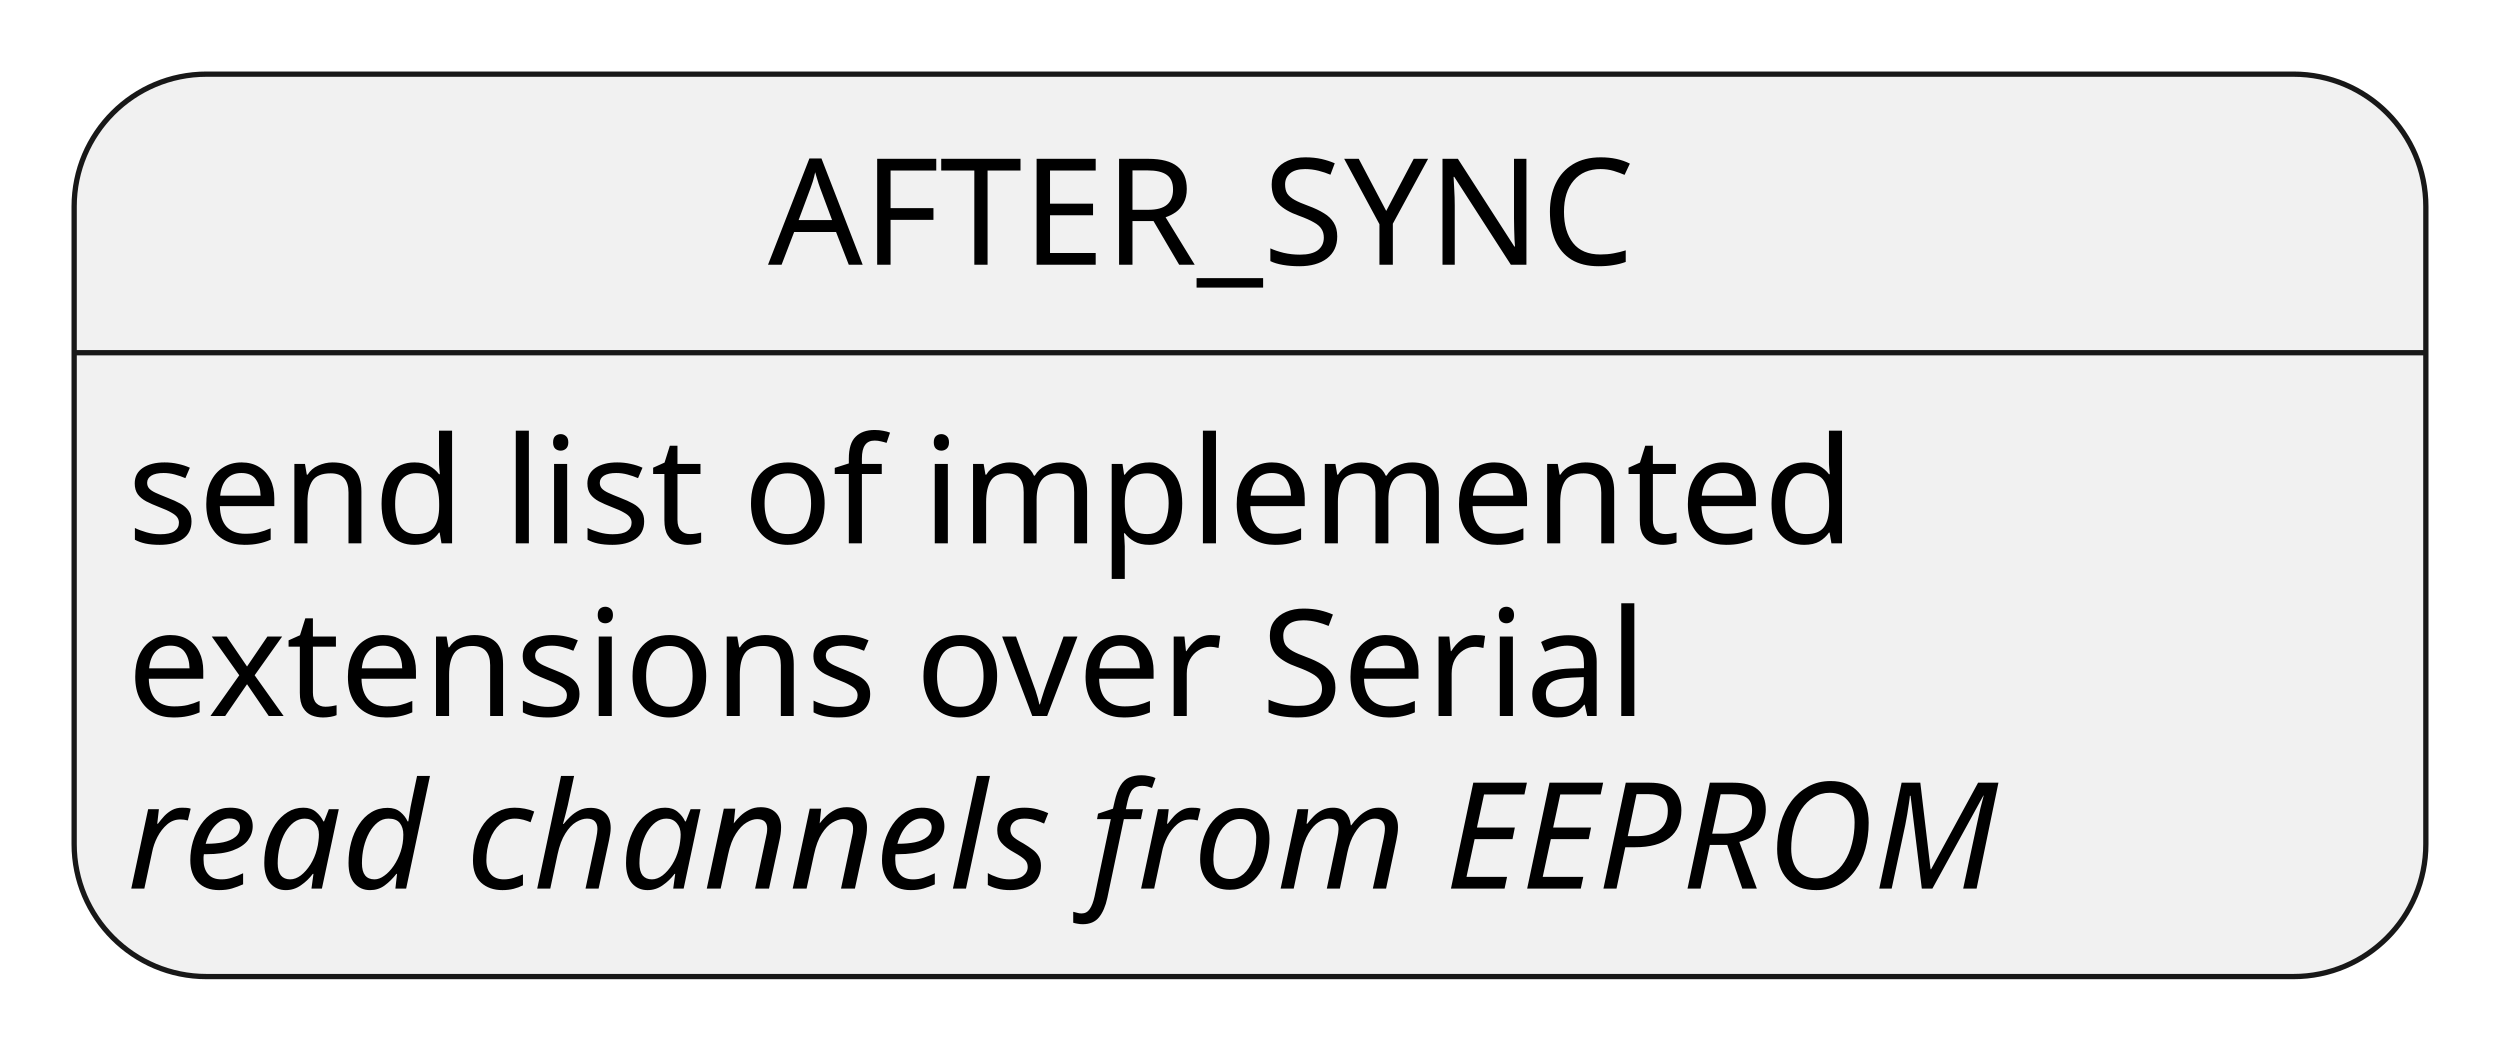
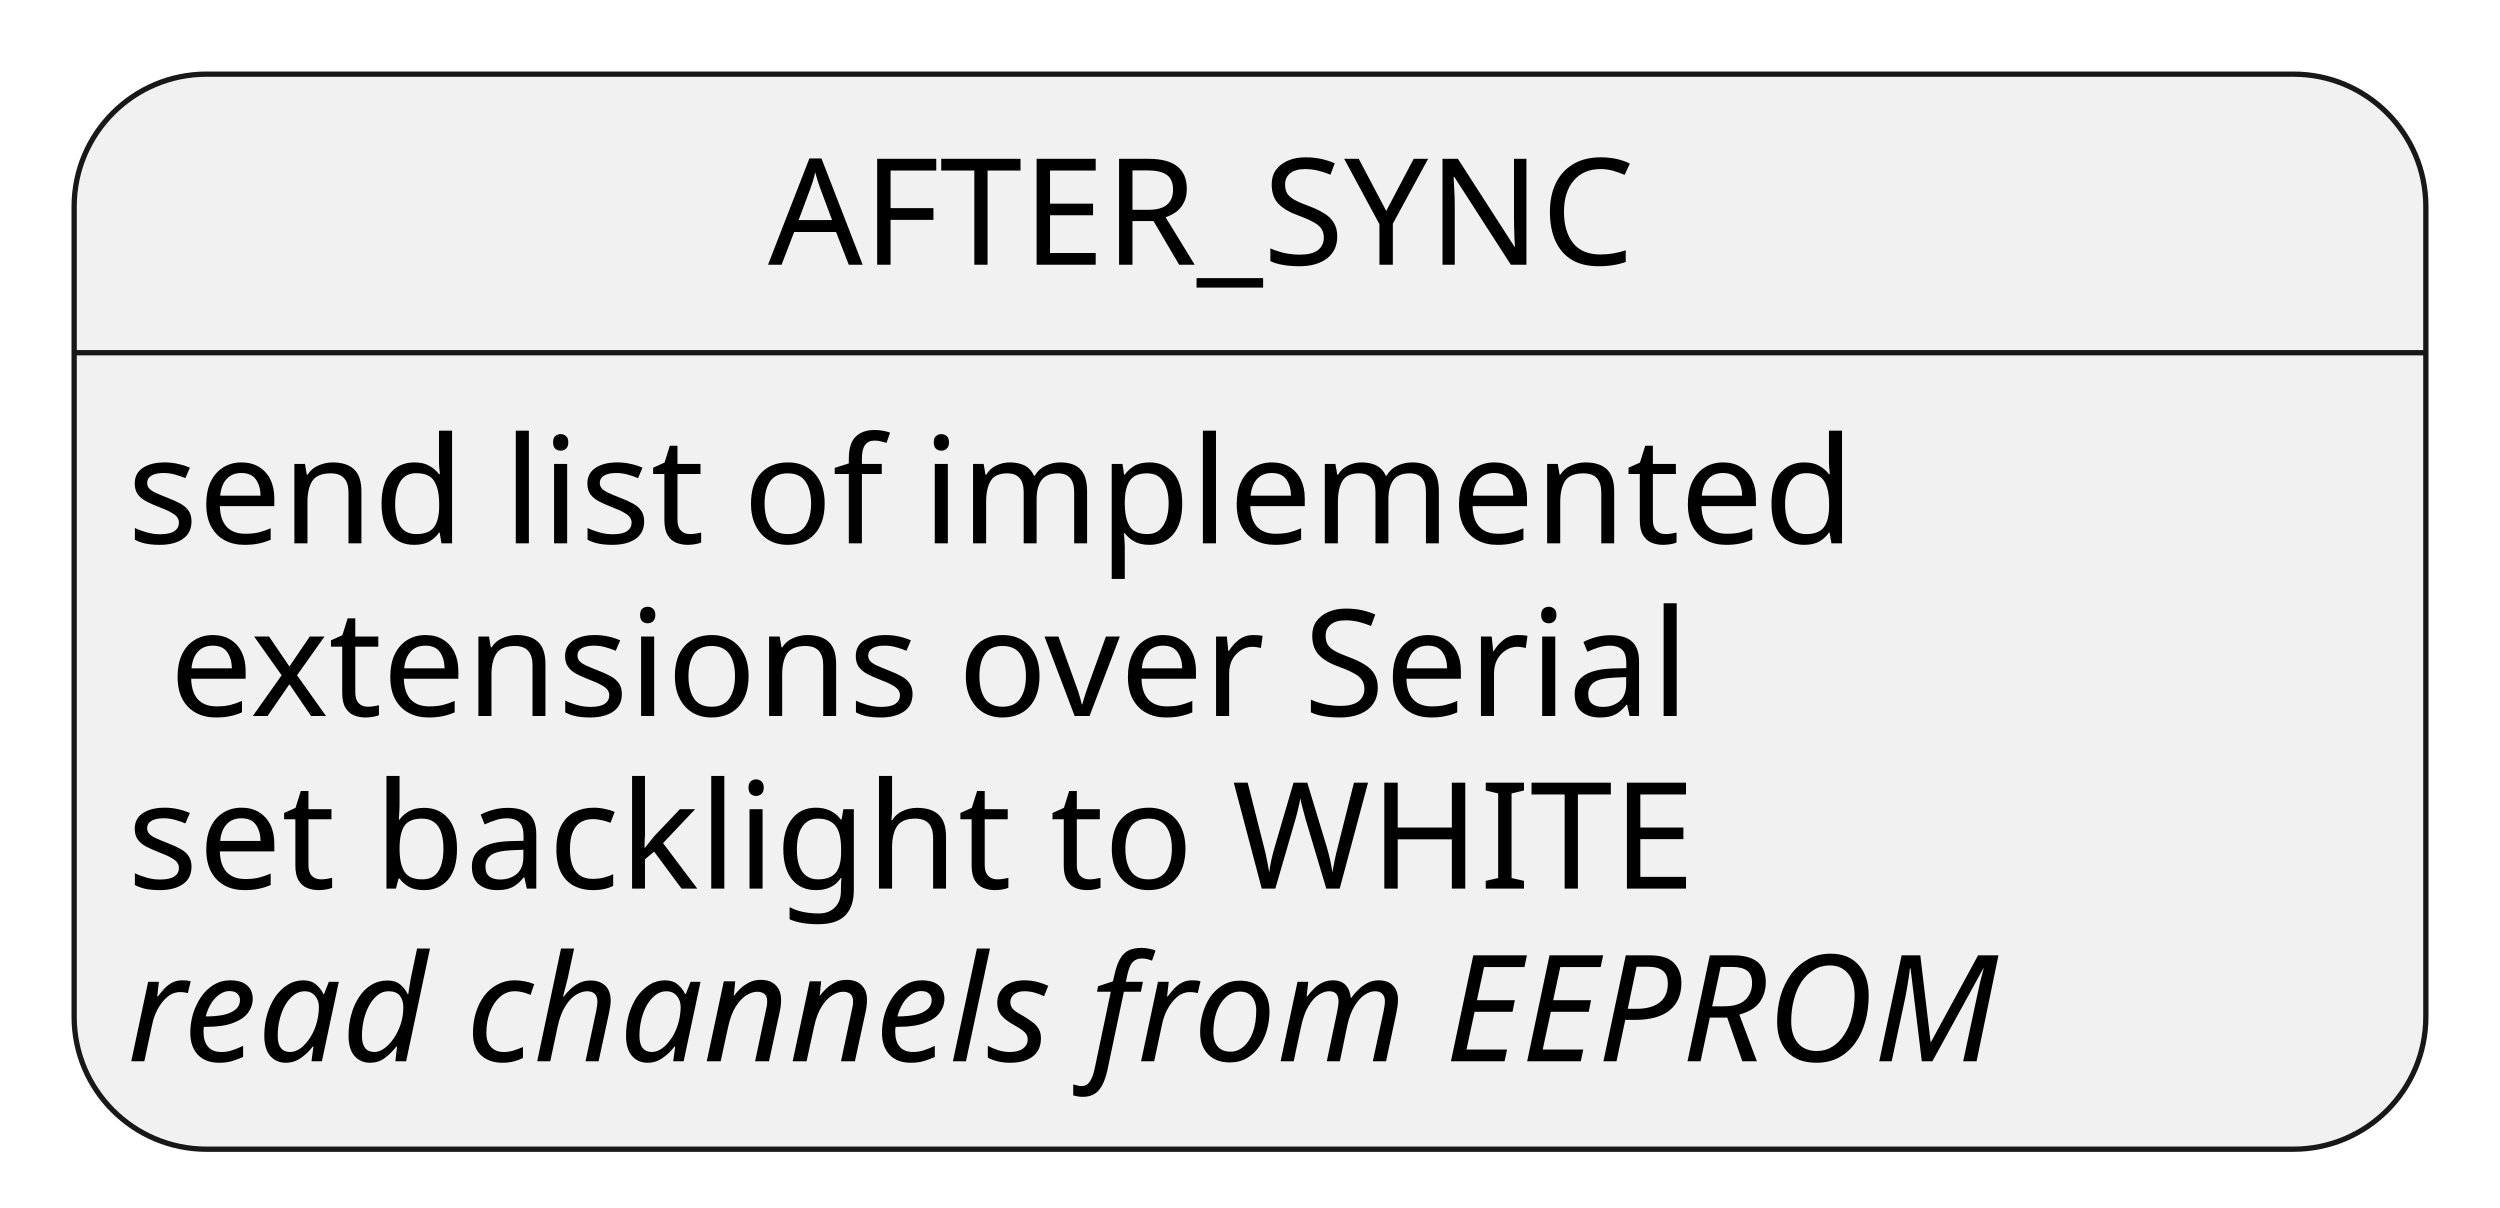
- <svg xmlns="http://www.w3.org/2000/svg" contentStyleType="text/css" height="98px" preserveAspectRatio="none" style="width:236px;height:98px;background:#FFFFFF;" version="1.1" viewBox="0 0 236 98" width="236px" zoomAndPan="magnify">
+ <svg xmlns="http://www.w3.org/2000/svg" contentStyleType="text/css" height="114px" preserveAspectRatio="none" style="width:236px;height:114px;background:#FFFFFF;" version="1.1" viewBox="0 0 236 114" width="236px" zoomAndPan="magnify">
  <defs />
  <g>
    <g id="AFTER_SYNC">
-       <rect fill="#F1F1F1" height="85.188" rx="12.5" ry="12.5" style="stroke:#181818;stroke-width:0.5;" width="222" x="7" y="7" />
+       <rect fill="#F1F1F1" height="101.484" rx="12.5" ry="12.5" style="stroke:#181818;stroke-width:0.5;" width="222" x="7" y="7" />
      <line style="stroke:#181818;stroke-width:0.5;" x1="7" x2="229" y1="33.297" y2="33.297" />
      <text fill="#000000" font-family="sans-serif" font-size="14" lengthAdjust="spacing" textLength="91" x="72.5" y="24.995">AFTER_SYNC</text>
      <text fill="#000000" font-family="sans-serif" font-size="14" lengthAdjust="spacing" textLength="181" x="12" y="51.292">send list of implemented</text>
-       <text fill="#000000" font-family="sans-serif" font-size="14" lengthAdjust="spacing" textLength="158" x="12" y="67.589">extensions over Serial</text>
-       <text fill="#000000" font-family="sans-serif" font-size="14" font-style="italic" lengthAdjust="spacing" textLength="202" x="12" y="83.886">read channels from EEPROM</text>
+       <text fill="#000000" font-family="sans-serif" font-size="14" lengthAdjust="spacing" textLength="158" x="16" y="67.589">extensions over Serial</text>
+       <text fill="#000000" font-family="sans-serif" font-size="14" lengthAdjust="spacing" textLength="165" x="12" y="83.886">set backlight to WHITE</text>
+       <text fill="#000000" font-family="sans-serif" font-size="14" font-style="italic" lengthAdjust="spacing" textLength="202" x="12" y="100.183">read channels from EEPROM</text>
    </g>
  </g>
</svg>
